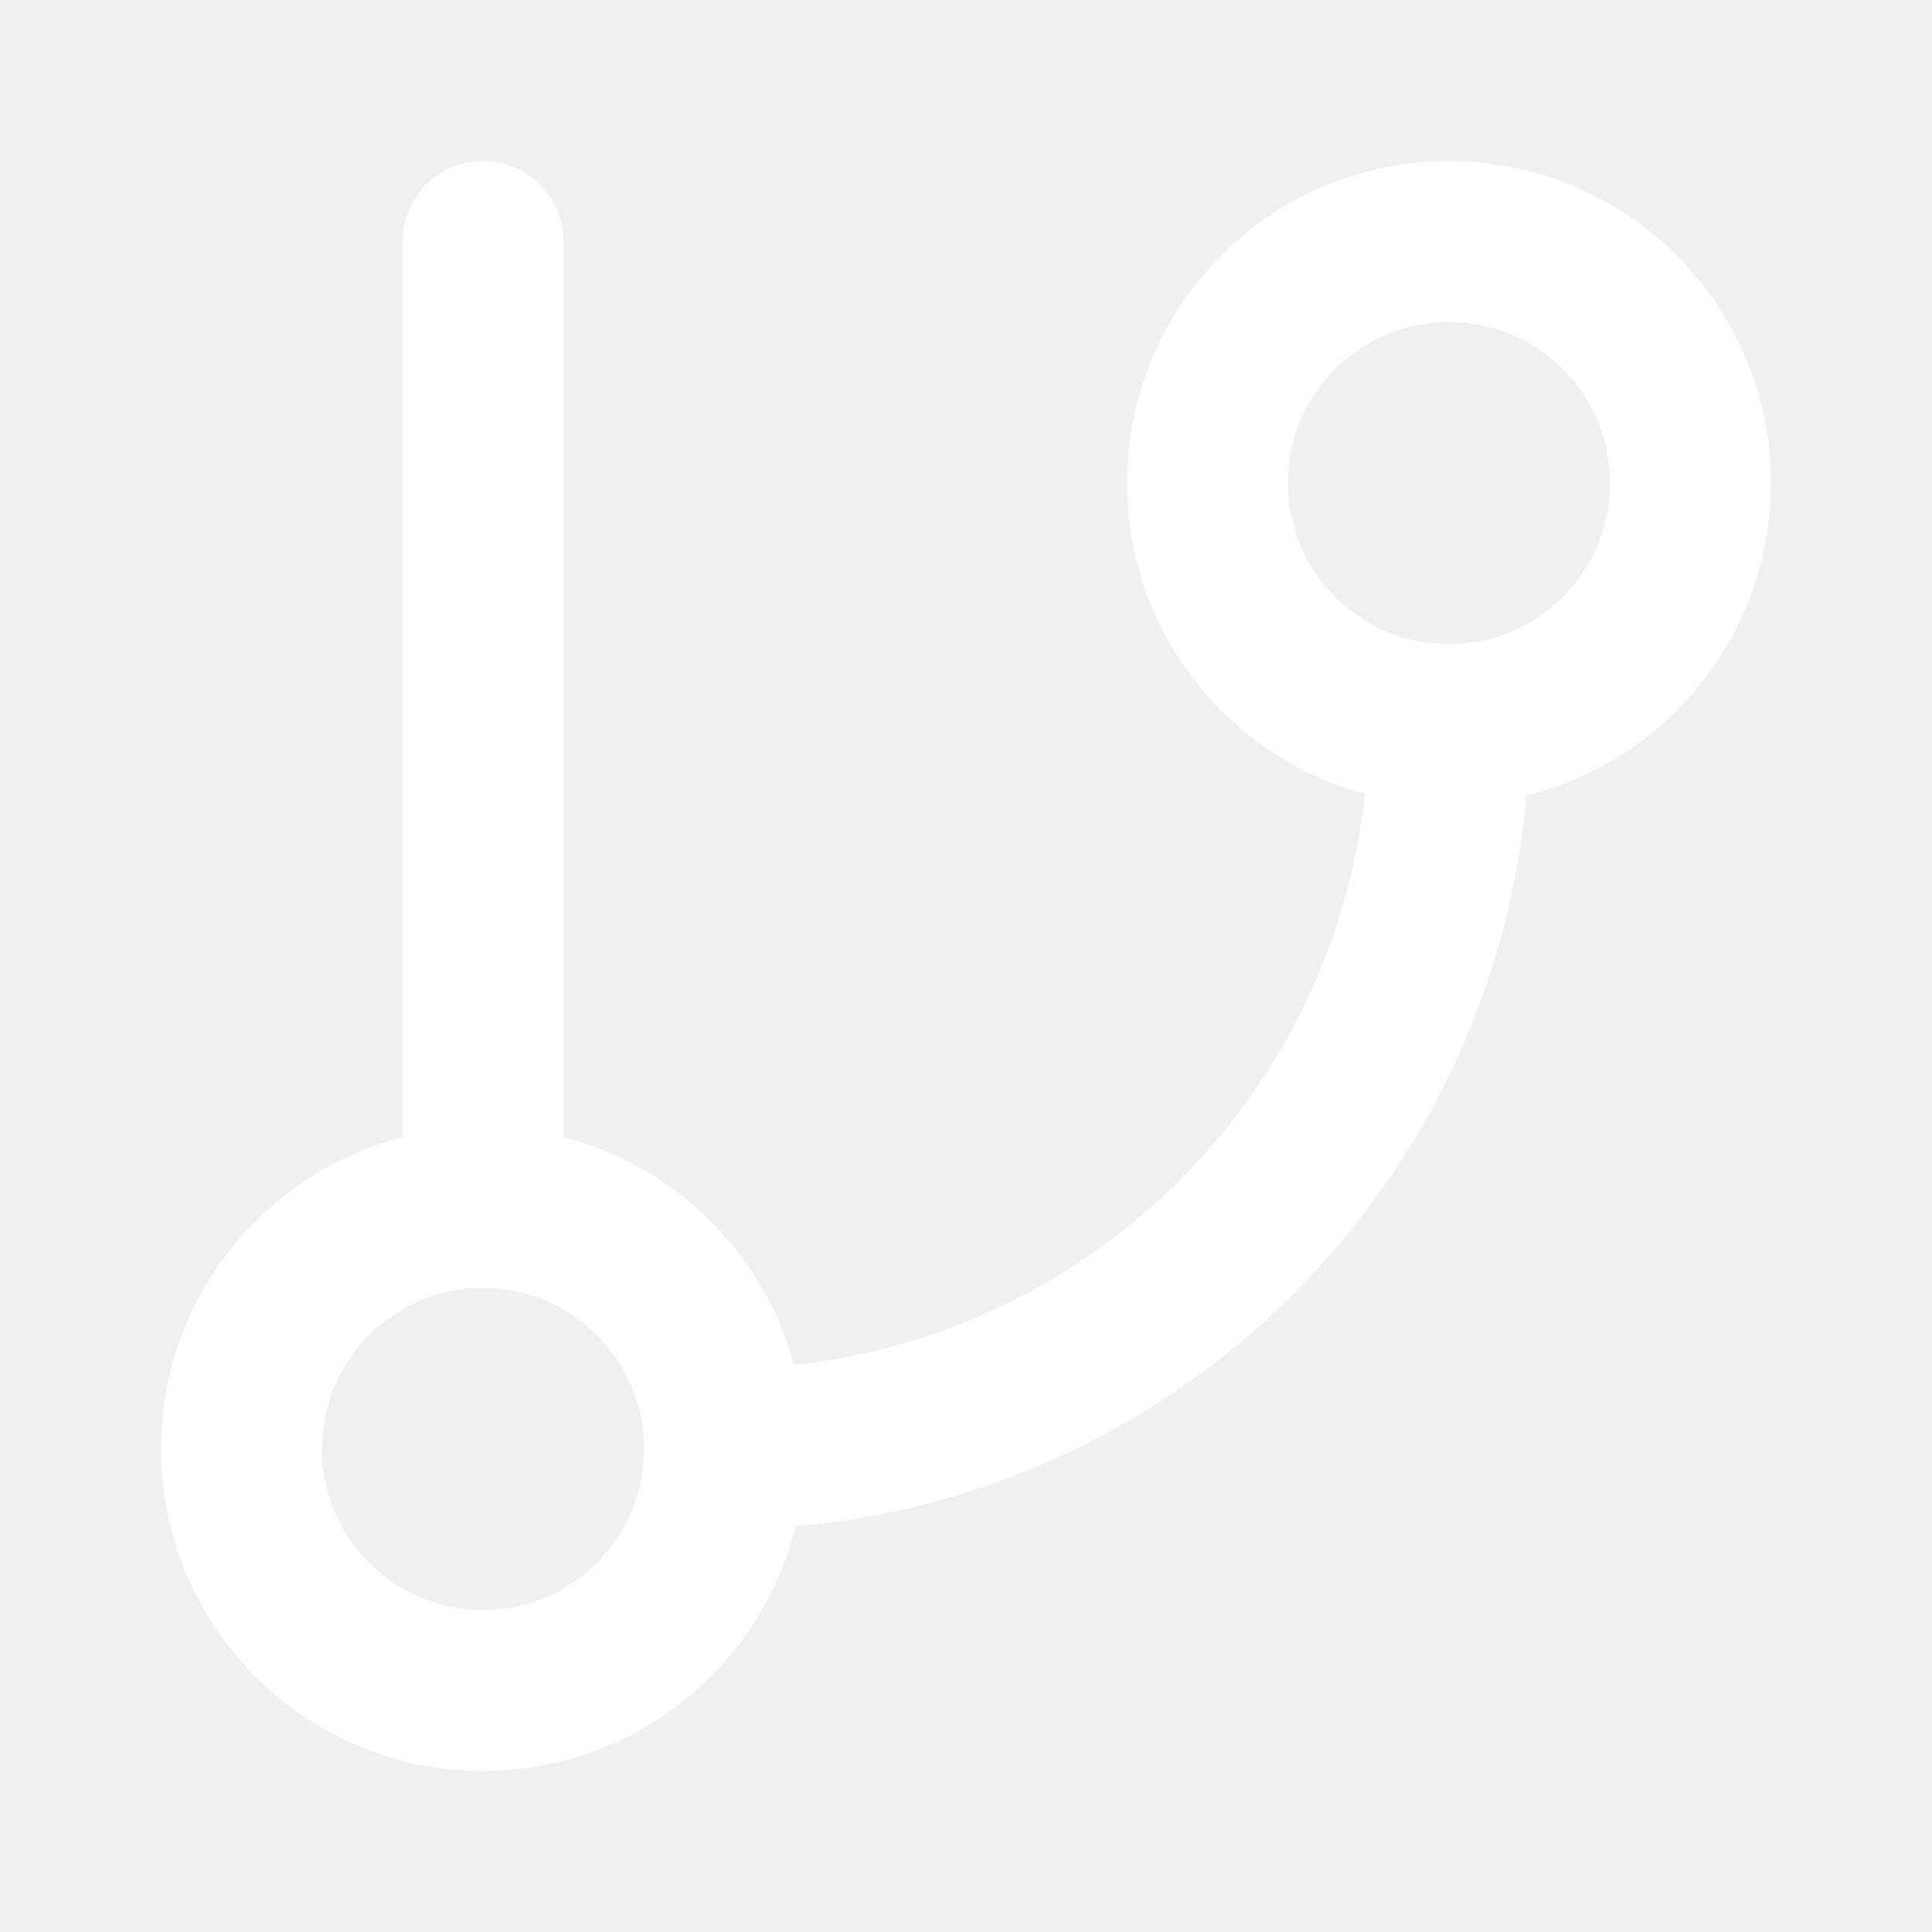
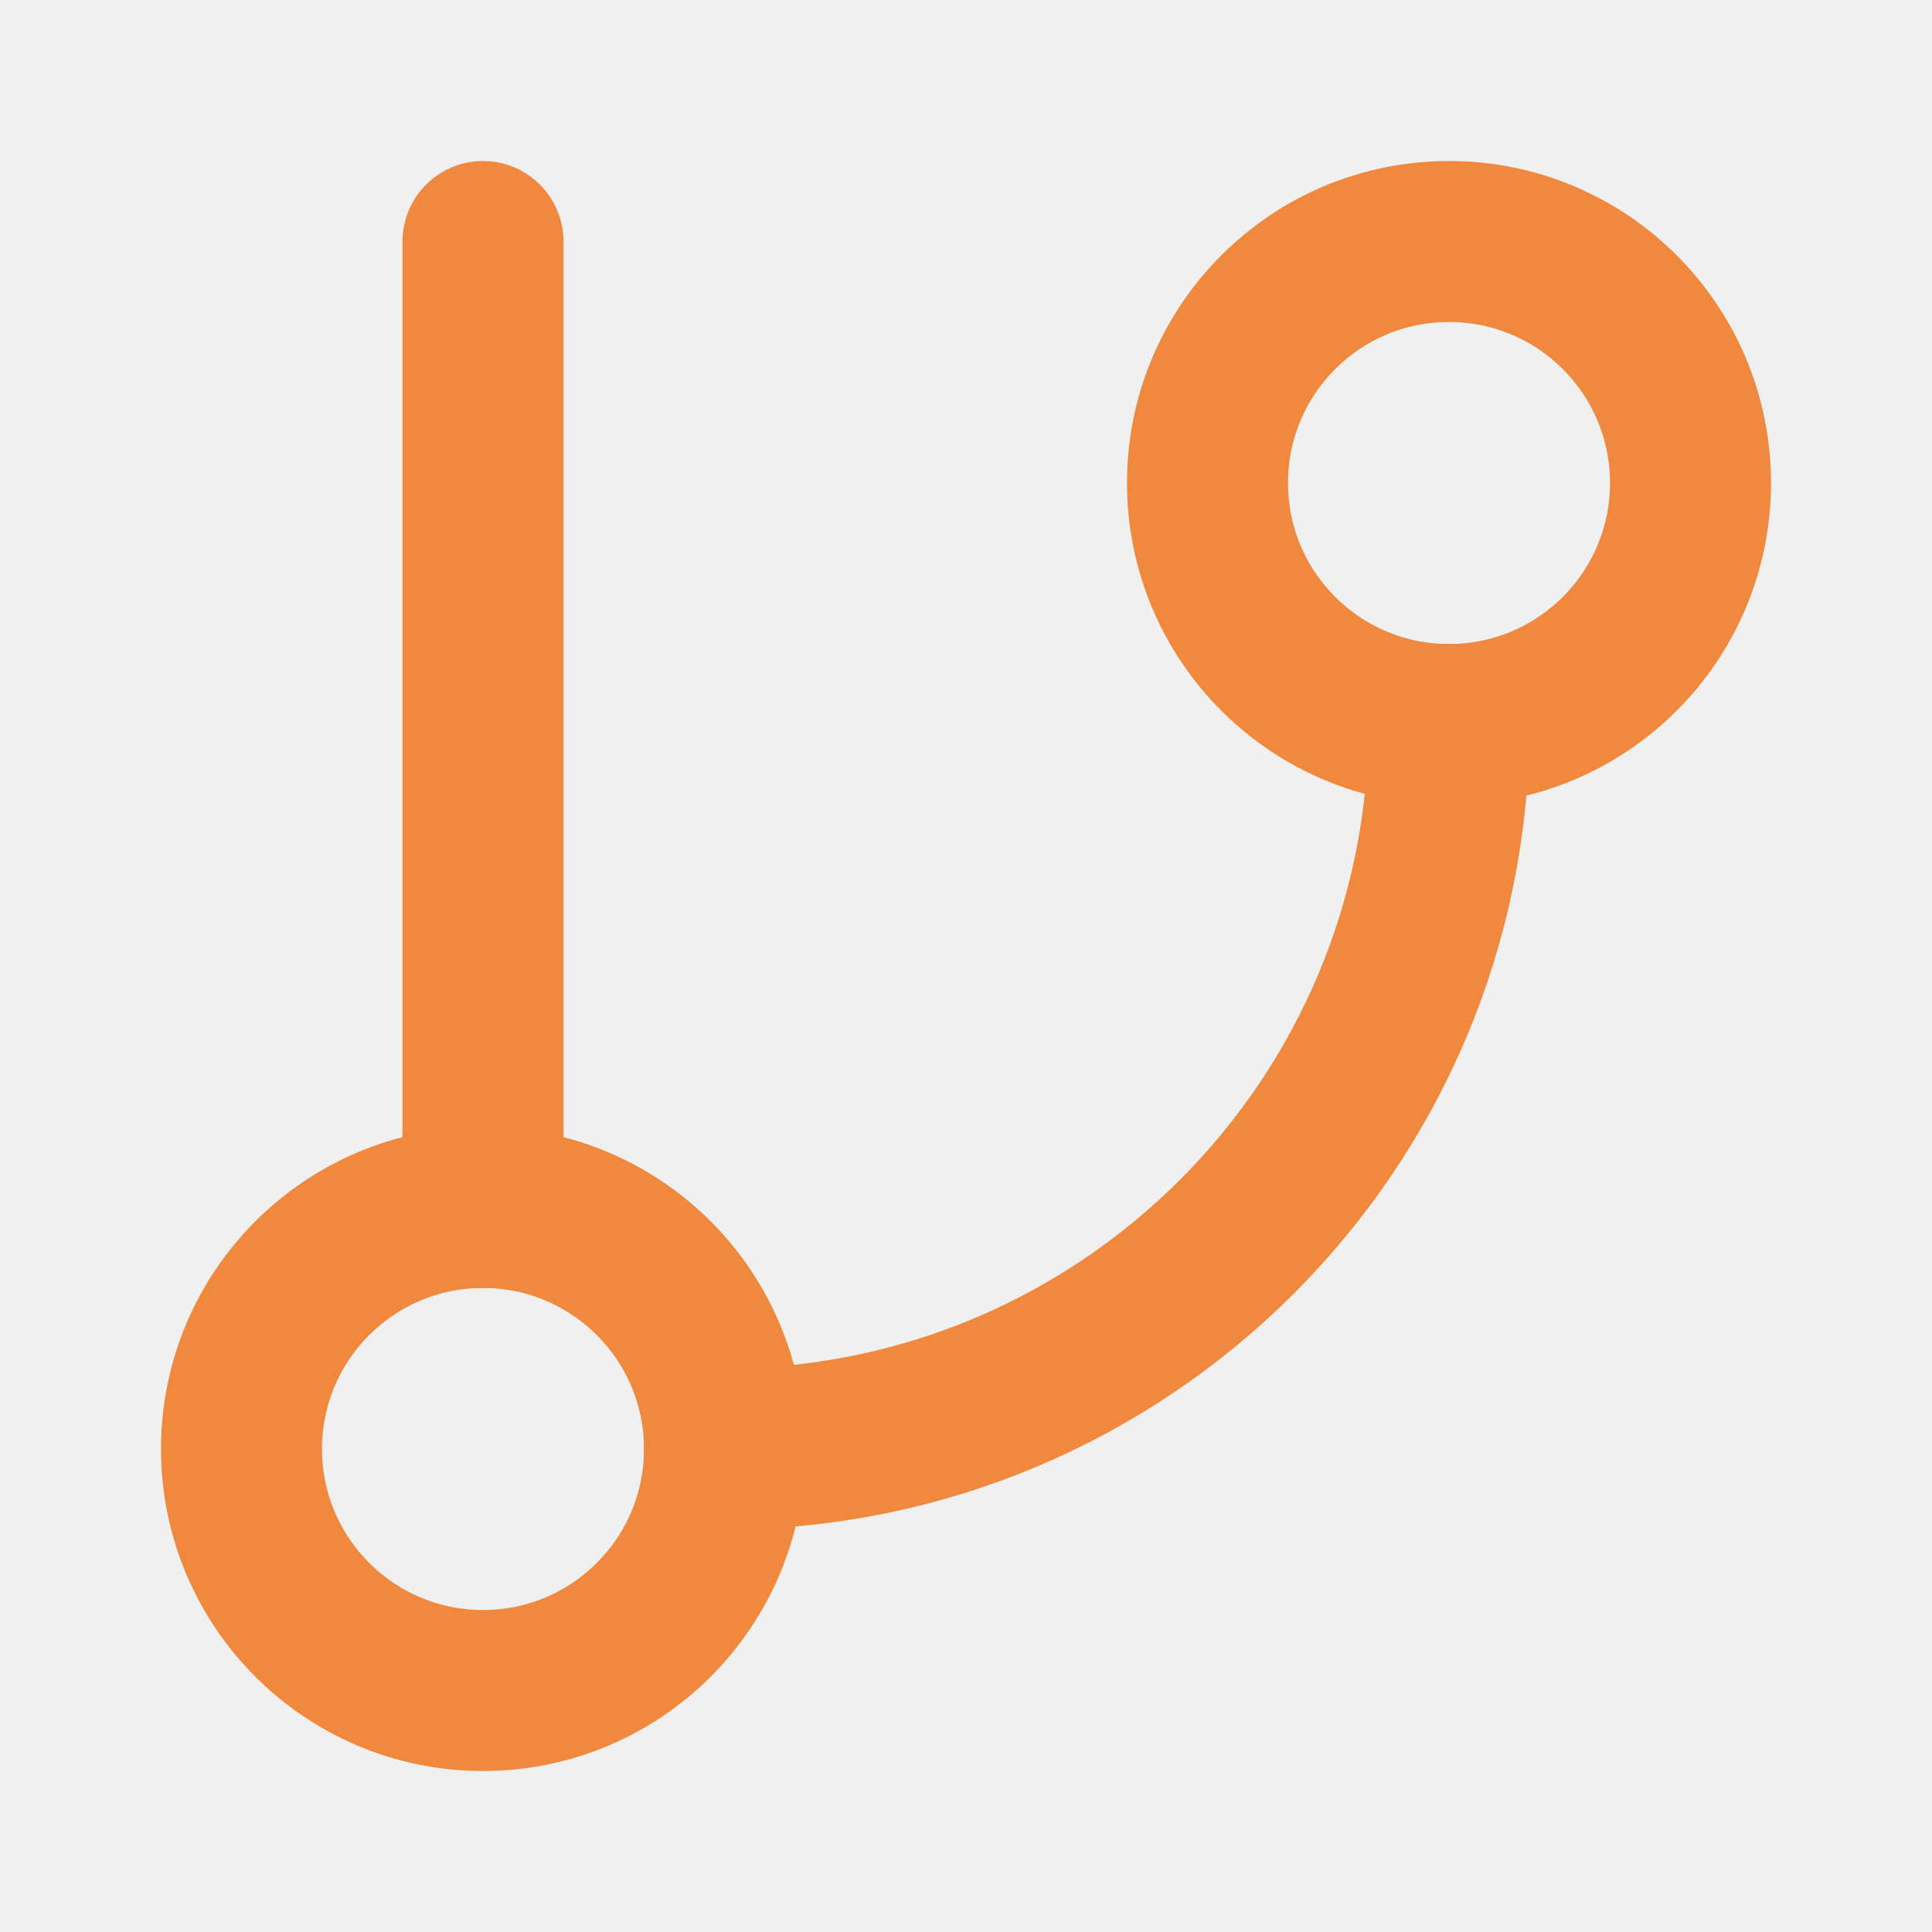
- <svg xmlns="http://www.w3.org/2000/svg" width="24" height="24" viewBox="0 0 24 24" fill="none" stroke="white" stroke-width="2" stroke-linecap="round" stroke-linejoin="round" class="lucide lucide-git-branch-icon lucide-git-branch">
+ <svg xmlns="http://www.w3.org/2000/svg" width="24" height="24" viewBox="0 0 24 24" fill="none" stroke="#f0883e" stroke-width="2" stroke-linecap="round" stroke-linejoin="round" class="lucide lucide-git-branch-icon lucide-git-branch">
  <line x1="6" x2="6" y1="3" y2="15" />
  <circle cx="18" cy="6" r="3" />
  <circle cx="6" cy="18" r="3" />
  <path d="M18 9a9 9 0 0 1-9 9" />
</svg>
